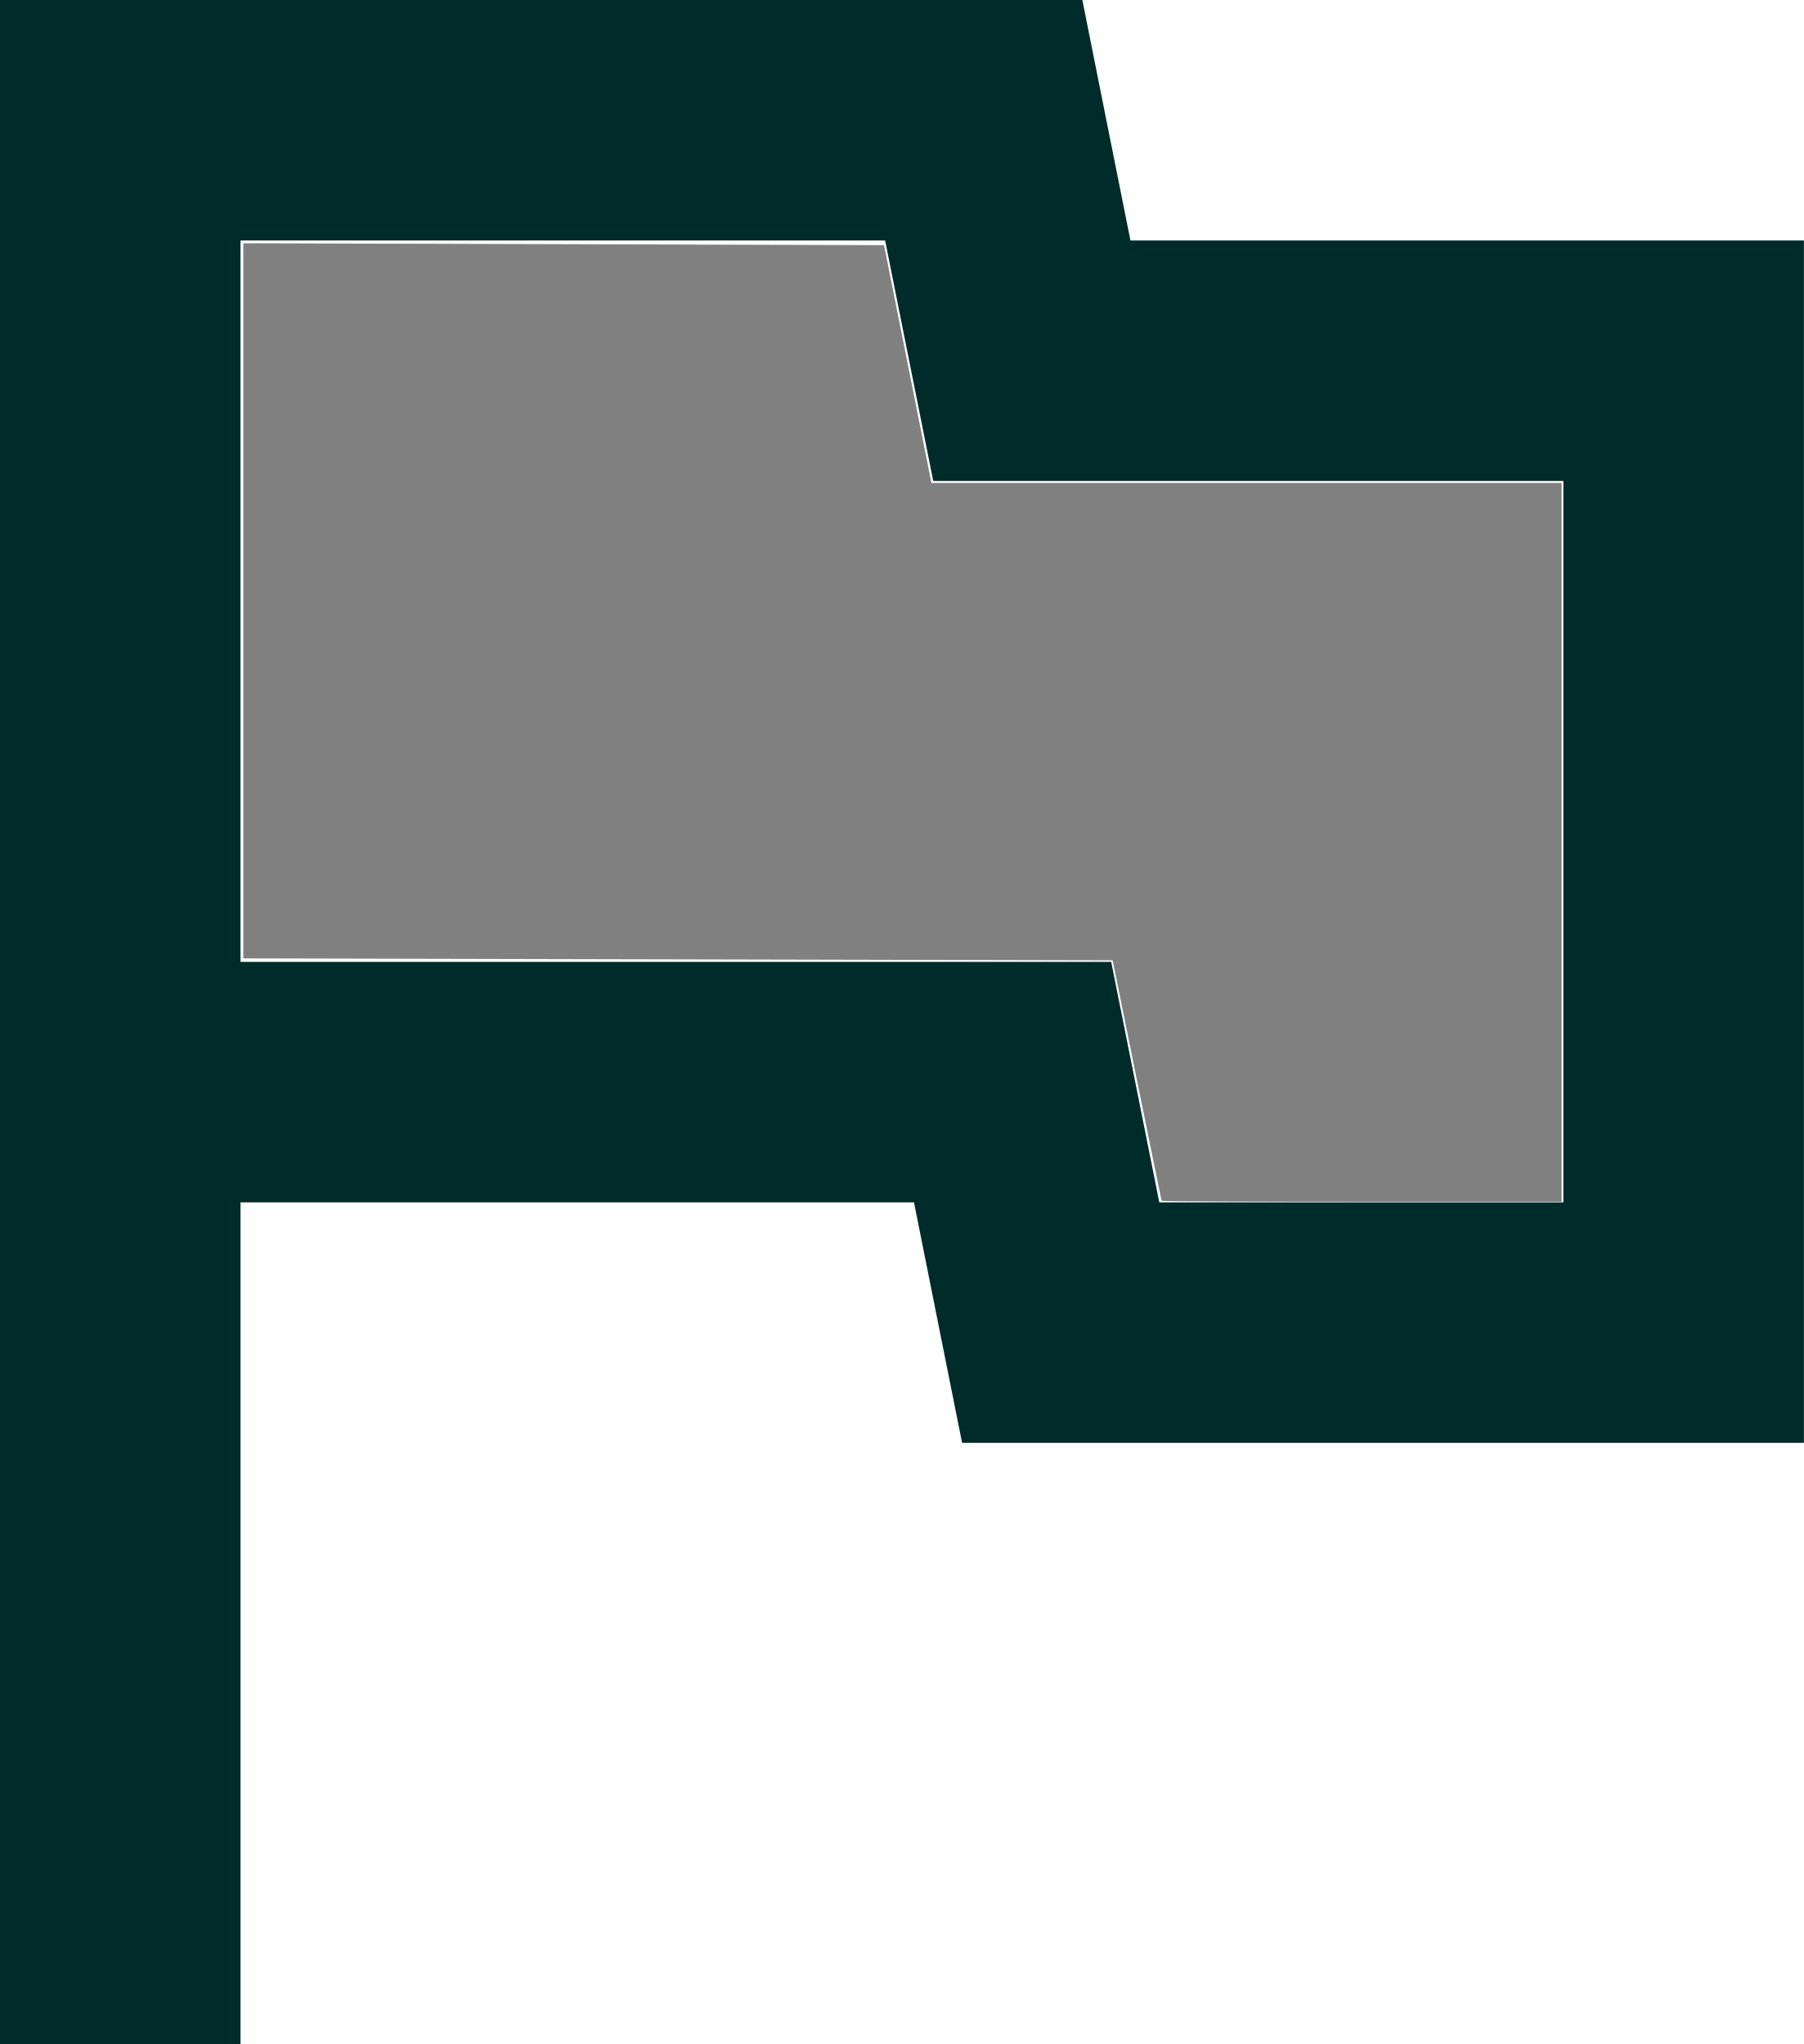
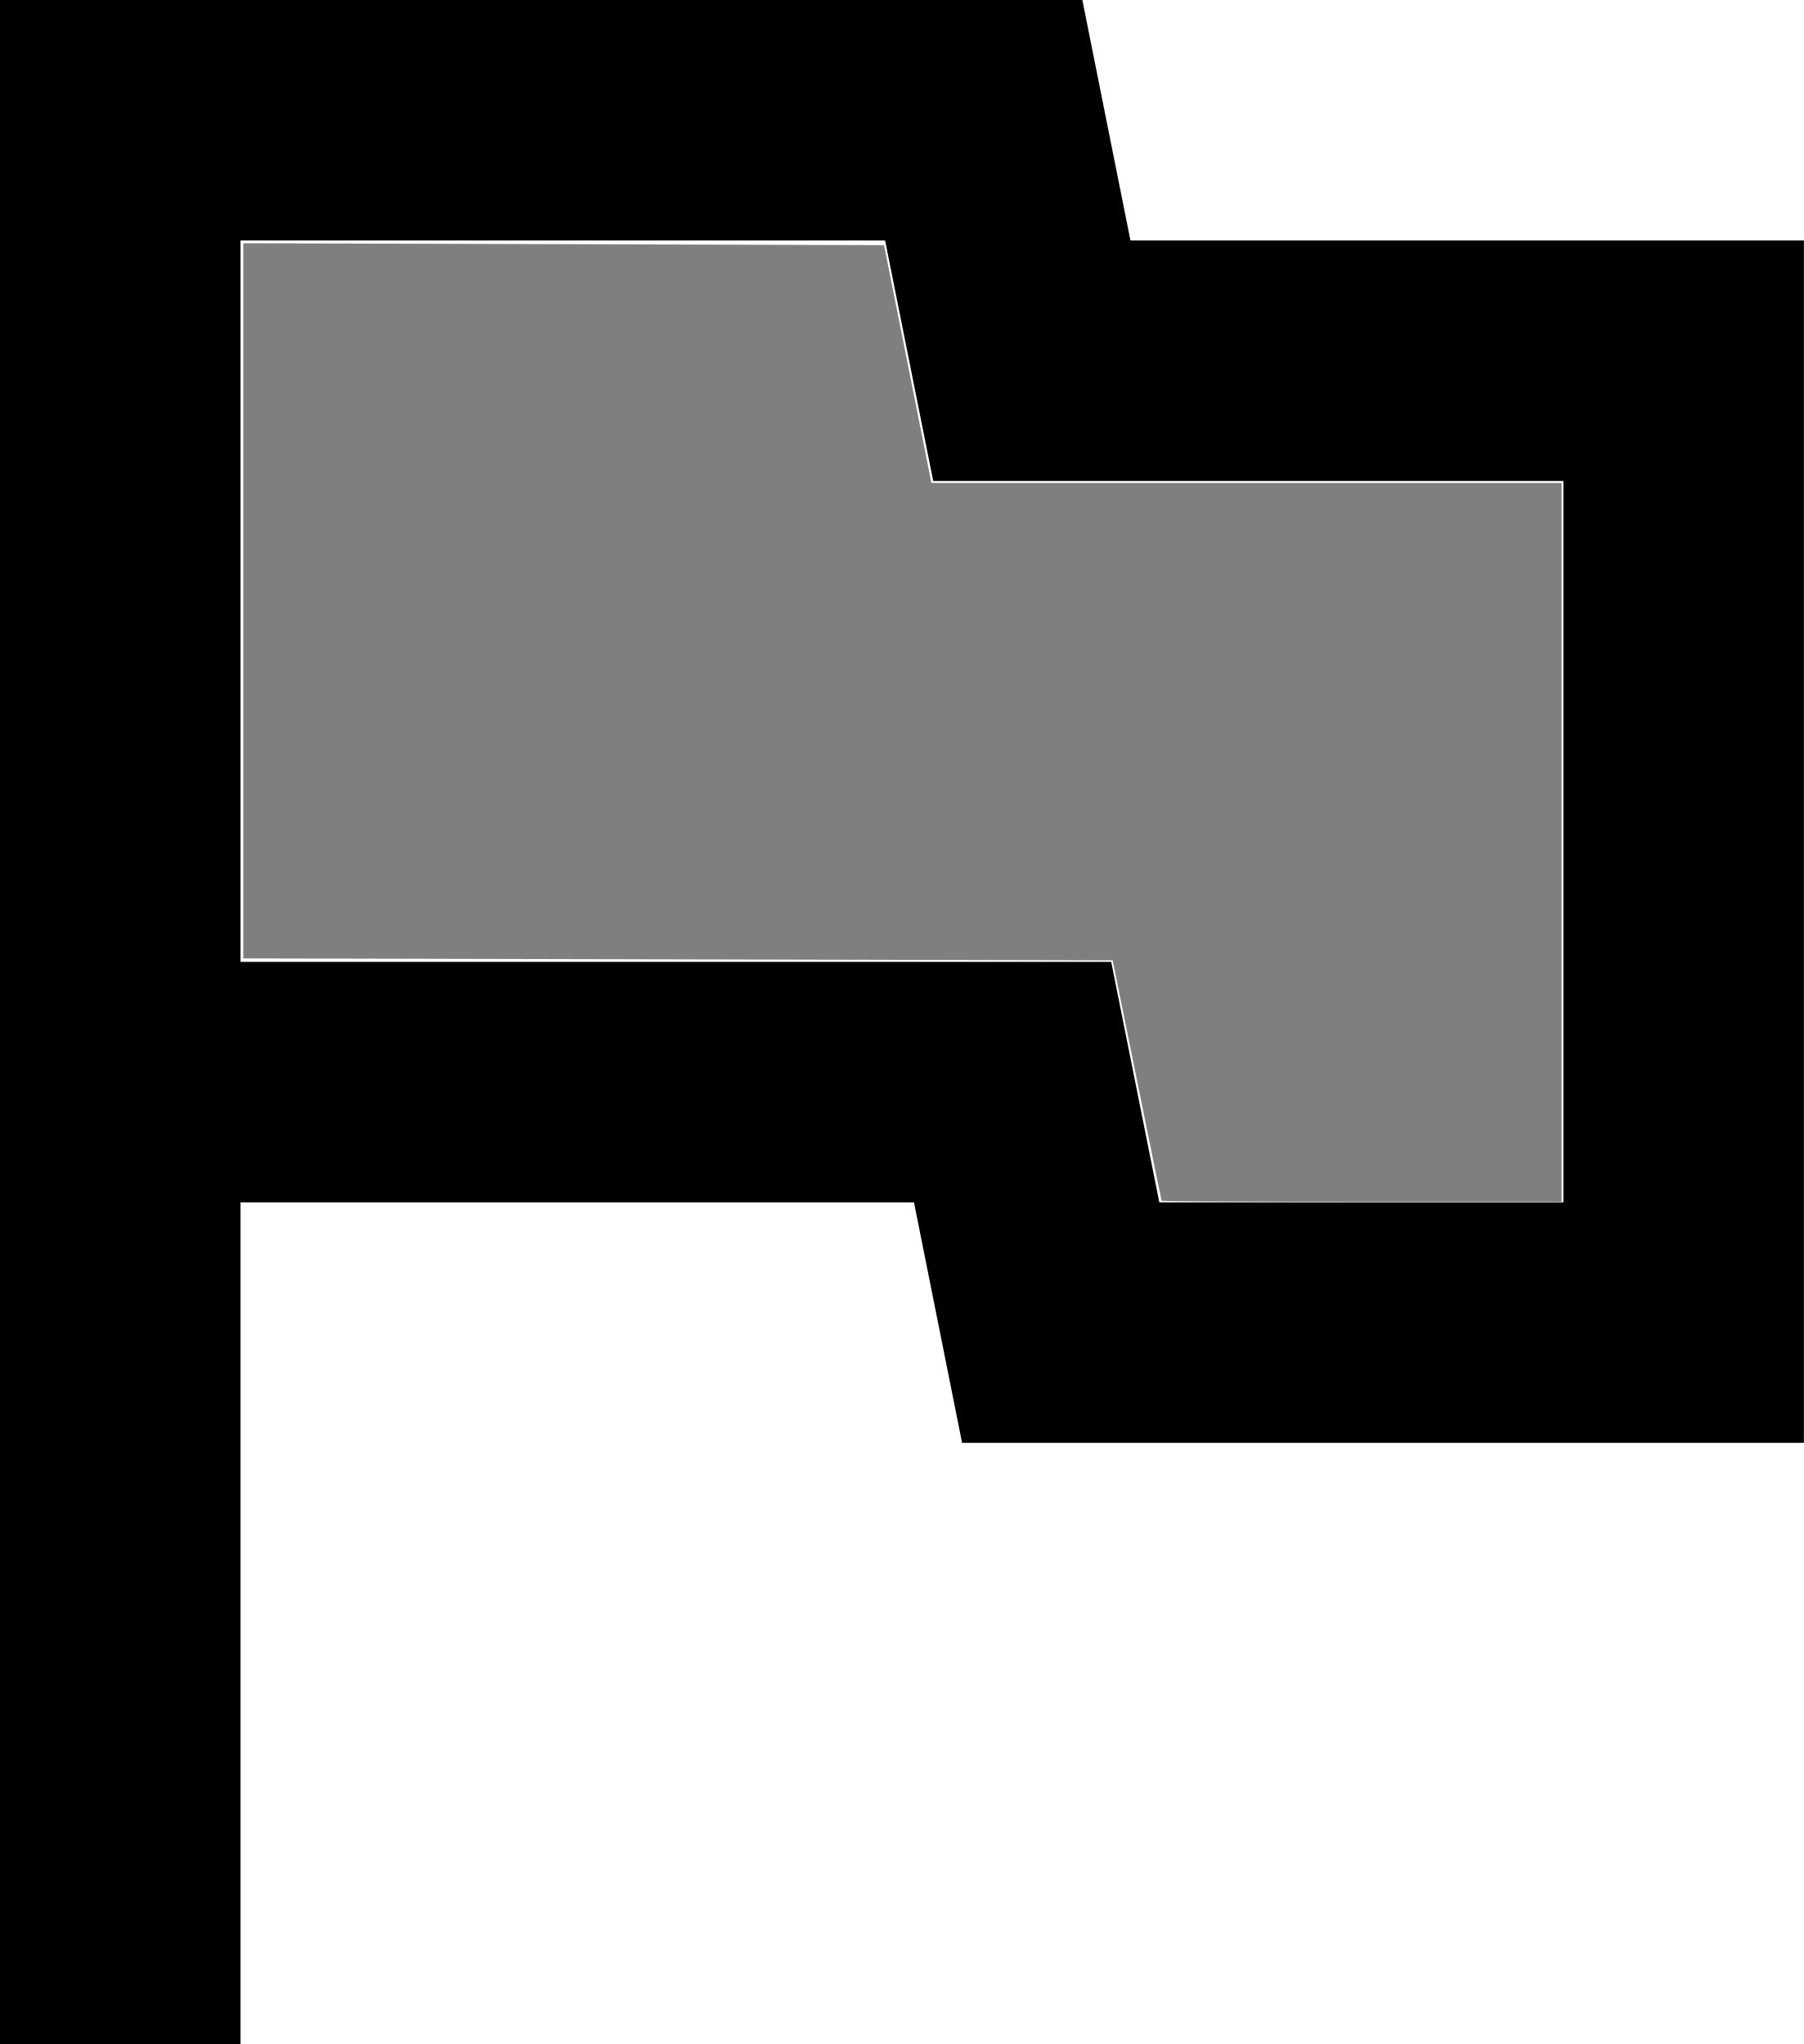
<svg xmlns="http://www.w3.org/2000/svg" width="15" height="17" viewBox="0 0 15 17" fill="none" version="1.1" id="svg11">
-   <path d="M9.4 2L9 0H0V17H2V10H7.6L8 12H15V2H9.4ZM13 10H9.64L9.24 8H2V2H7.36L7.76 4H13V10Z" fill="#002B2B" id="path9" />
-   <path style="fill:#808080;fill-rule:evenodd;stroke-width:0.015" d="M 9.659,9.987 C 9.658,9.983 9.565,9.531 9.454,8.983 L 9.252,7.987 5.638,7.979 2.023,7.971 V 4.997 2.023 l 2.664,0.008 2.664,0.008 0.197,0.989 0.197,0.989 h 2.62 2.62 v 2.989 2.989 h -1.661 c -0.913,0 -1.662,-0.003 -1.664,-0.008 z" id="path302" />
+   <path d="M9.4 2L9 0H0V17H2V10H7.6L8 12H15V2H9.4ZM13 10H9.64L9.24 8H2V2H7.36L7.76 4H13V10Z" fill="currentColor" id="path9" />
+   <path style="fill:currentColor;fill-opacity:0.5;fill-rule:evenodd;stroke-width:0.015" d="M 9.659,9.987 C 9.658,9.983 9.565,9.531 9.454,8.983 L 9.252,7.987 5.638,7.979 2.023,7.971 V 4.997 2.023 l 2.664,0.008 2.664,0.008 0.197,0.989 0.197,0.989 h 2.62 2.62 v 2.989 2.989 h -1.661 c -0.913,0 -1.662,-0.003 -1.664,-0.008 z" id="path302" />
</svg>
